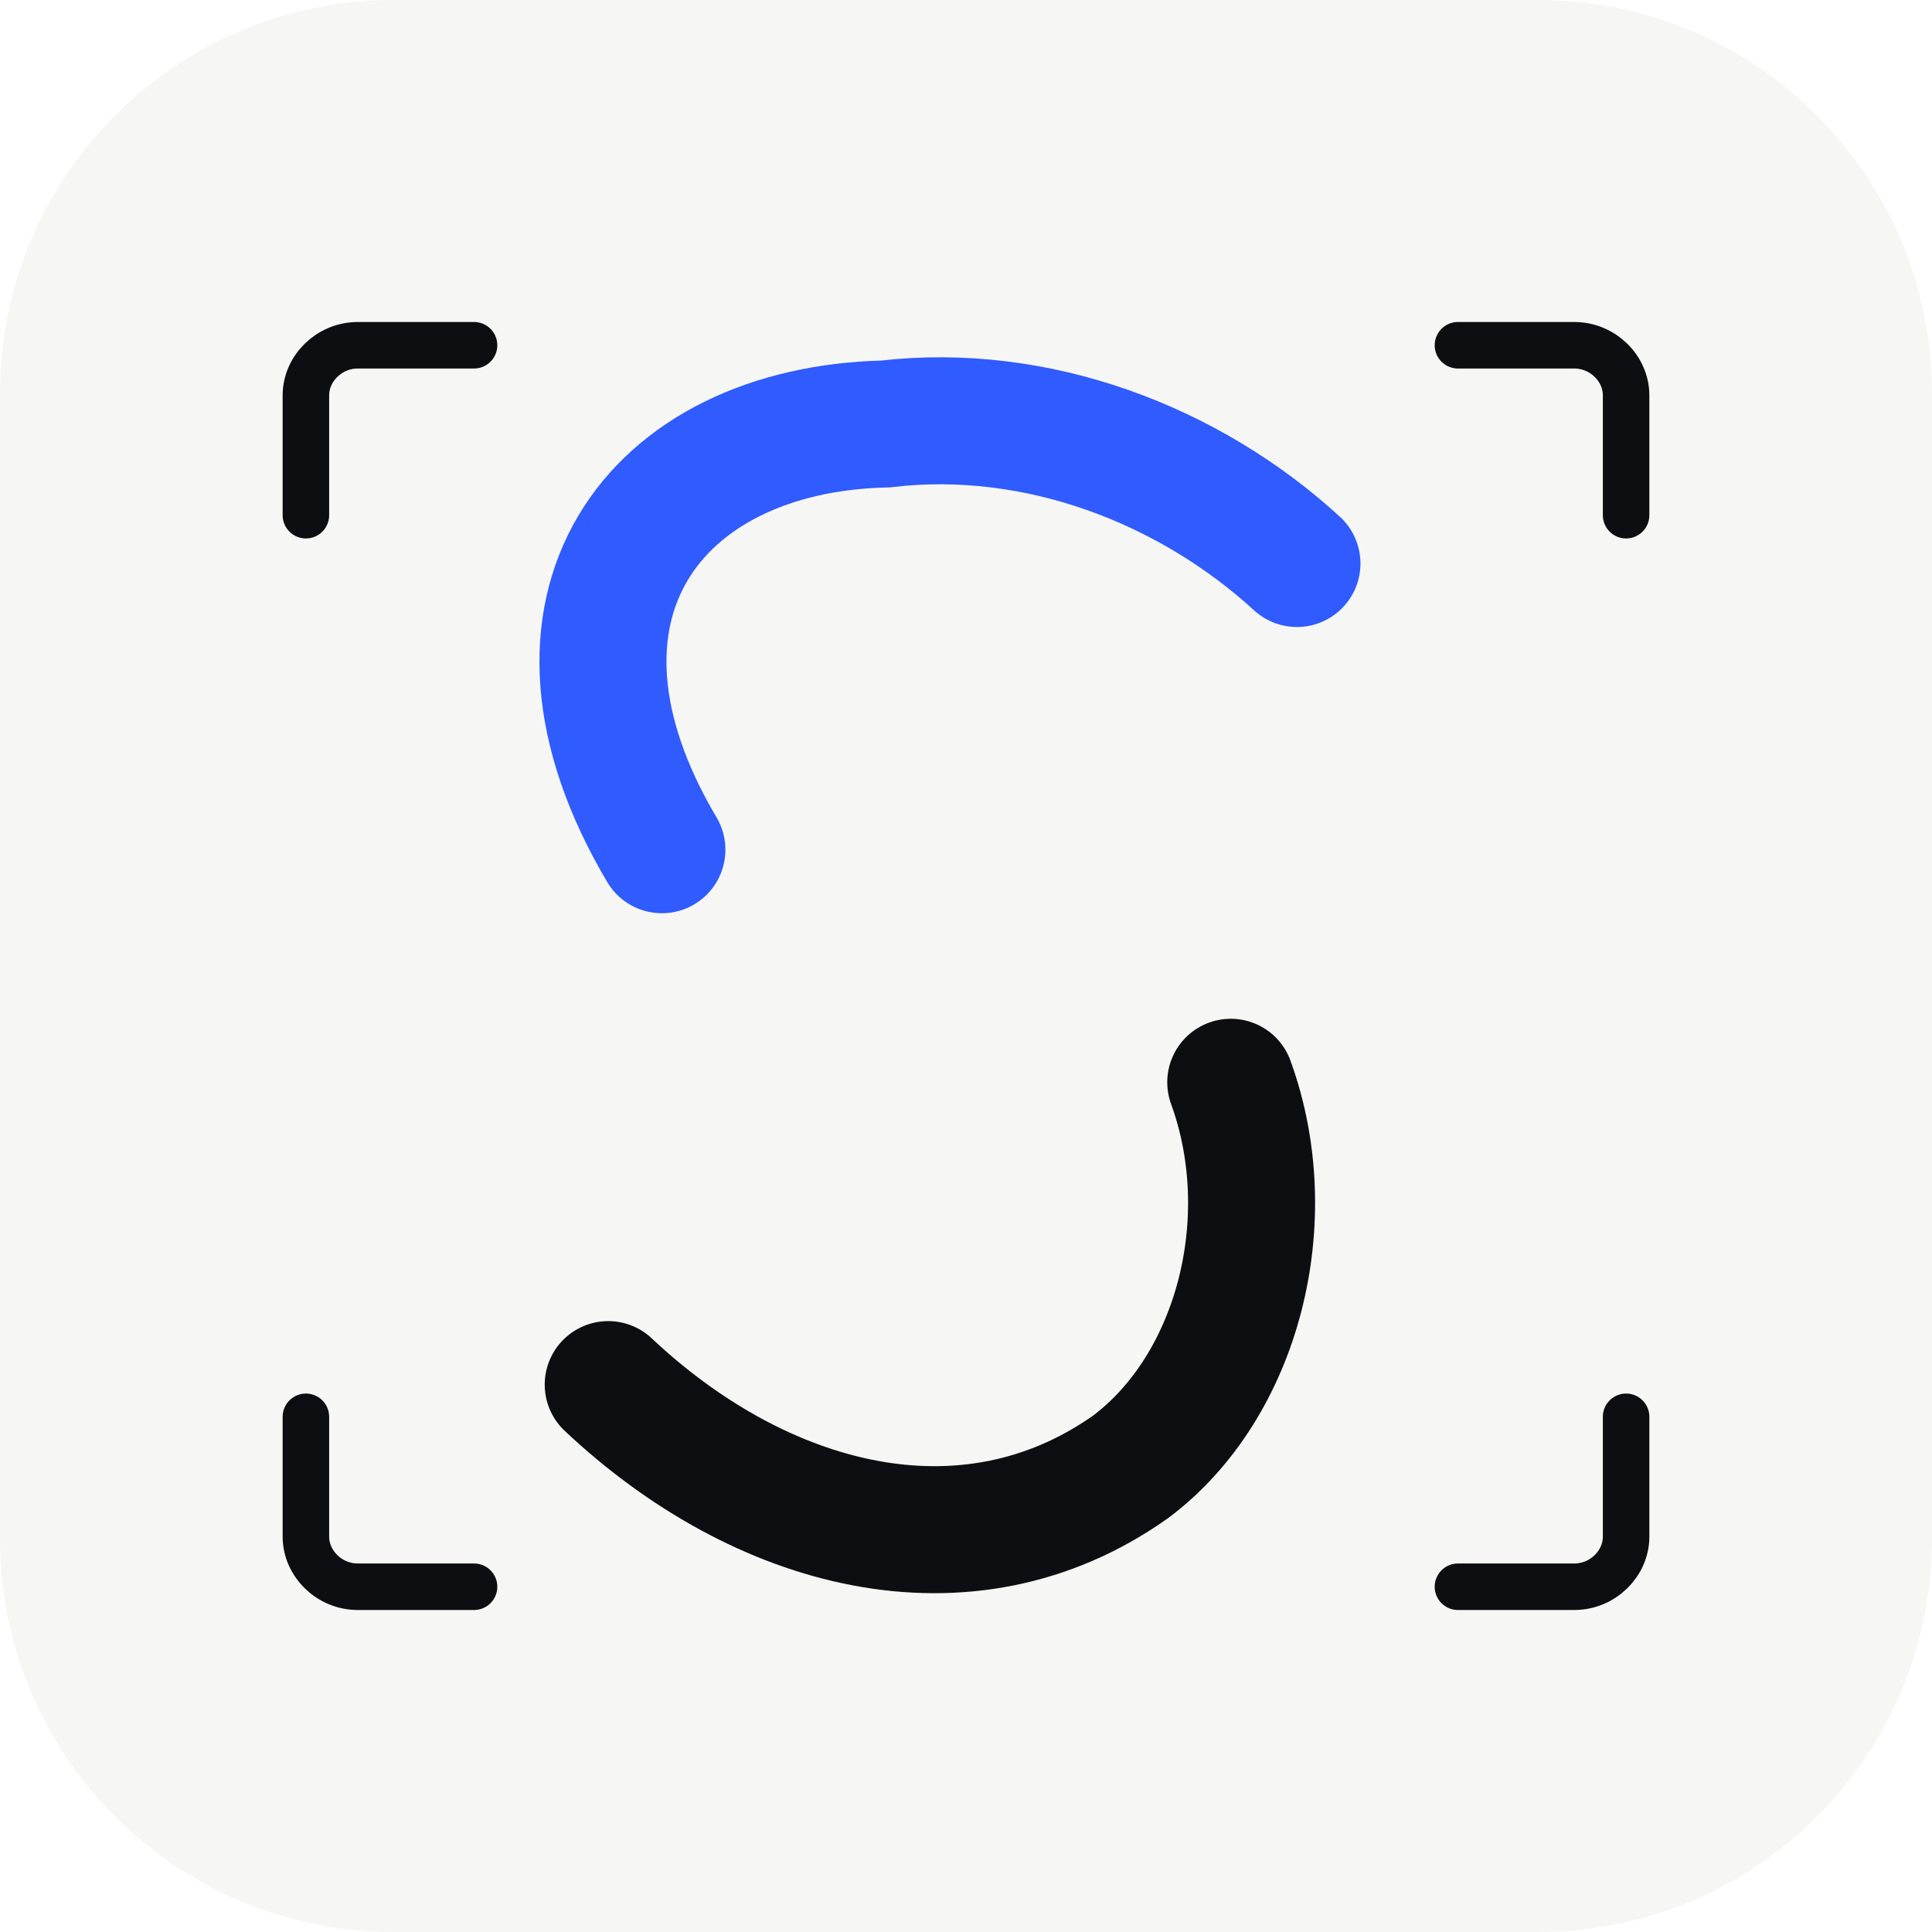
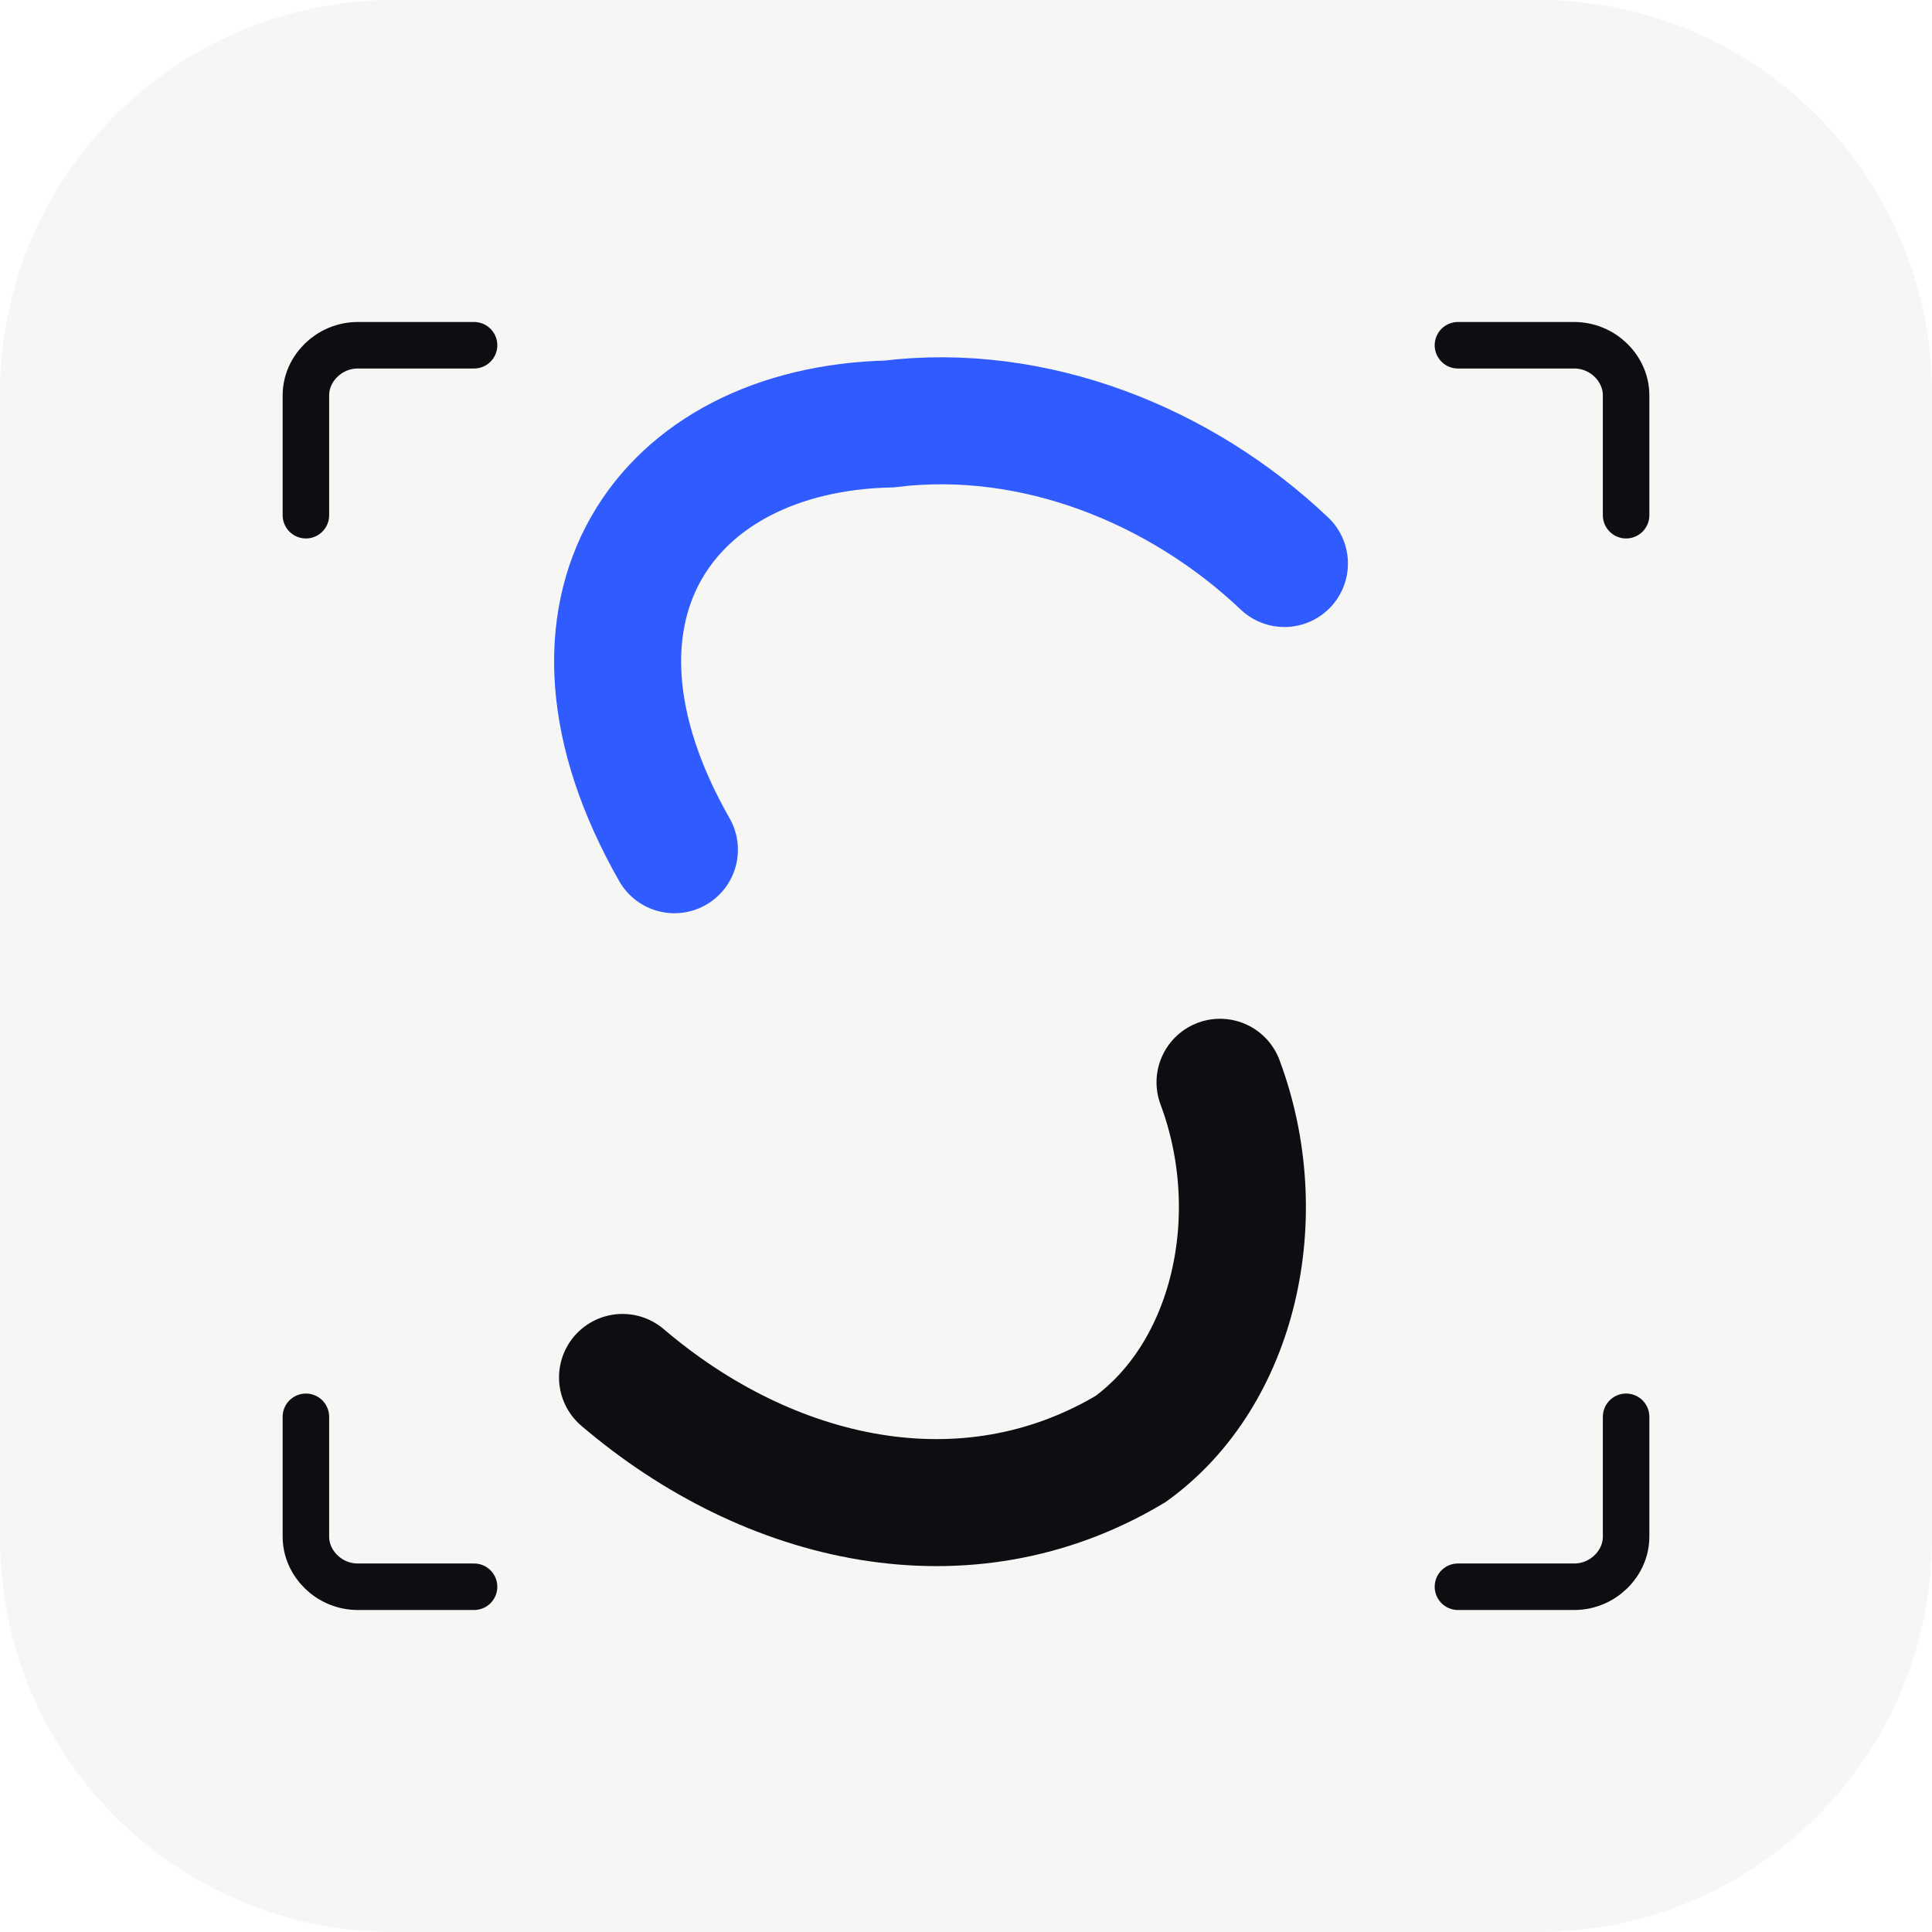
<svg xmlns="http://www.w3.org/2000/svg" width="108" height="108" viewBox="0 0 108 108" fill="none">
  <rect width="108" height="108" rx="22" fill="#F6F6F4" />
  <path d="M26.5 19.3H20C18.4 19.3 17.1 20.6 17.1 22.1V28.8M81.5 19.3H88C89.6 19.3 90.9 20.6 90.9 22.1V28.8M26.5 88.7H20C18.4 88.7 17.1 87.4 17.1 85.9V79.2M81.5 88.7H88C89.6 88.7 90.9 87.4 90.9 85.9V79.2" stroke="#0D0E11" stroke-width="2.6" stroke-linecap="round" stroke-linejoin="round" />
-   <path d="M37 47.5C29 34 36.5 24 49.5 23.7C58 22.7 66.5 26 72.5 31.5" stroke="#2F5BFF" stroke-width="7.1" stroke-linecap="round" />
-   <path d="M34 77.4C42.5 85.4 54 88.5 63.2 82C69.2 77.5 71.6 68.2 68.8 60.5" stroke="#0D0E11" stroke-width="7.1" stroke-linecap="round" />
+   <path d="M37.7 47.5C30 34 37.2 24 49.7 23.7C57.8 22.7 66 26 71.8 31.5" stroke="#2F5BFF" stroke-width="7.1" stroke-linecap="round" />
+   <path d="M34.8 77C43 84 54 86.5 63.2 81C69 76.8 71 68 68.2 60.5" stroke="#0D0E11" stroke-width="7.1" stroke-linecap="round" />
</svg>
